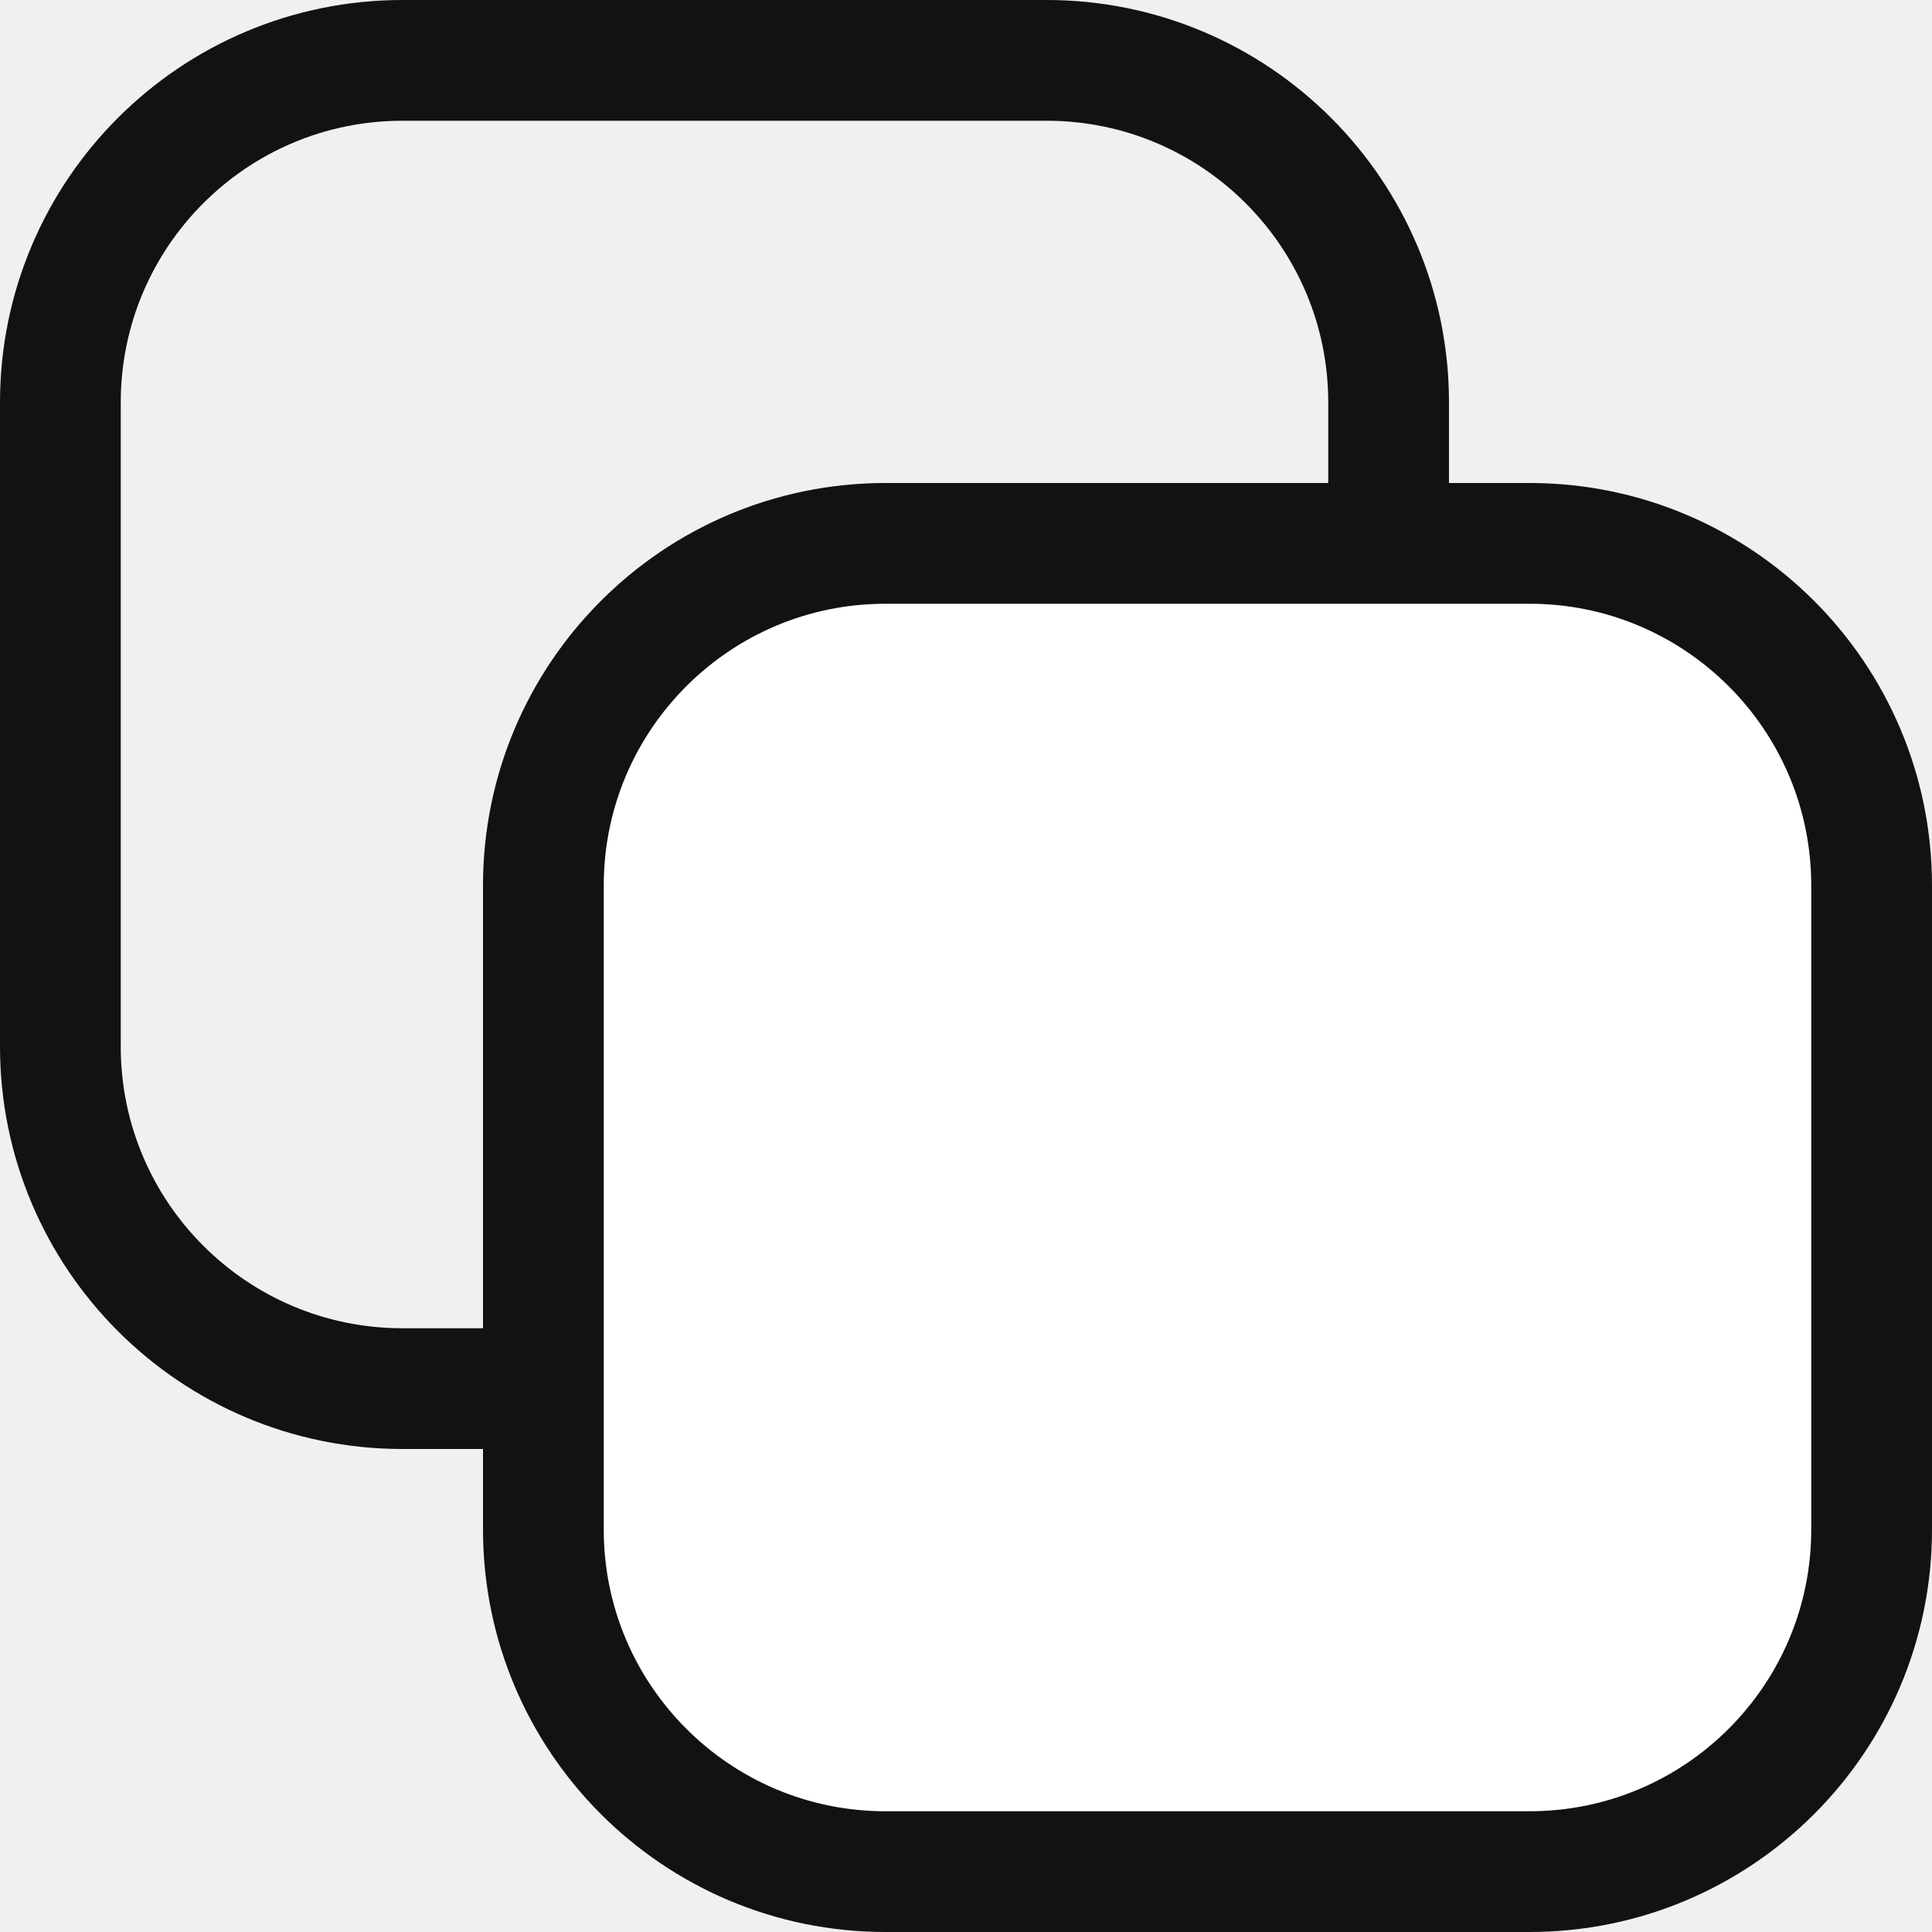
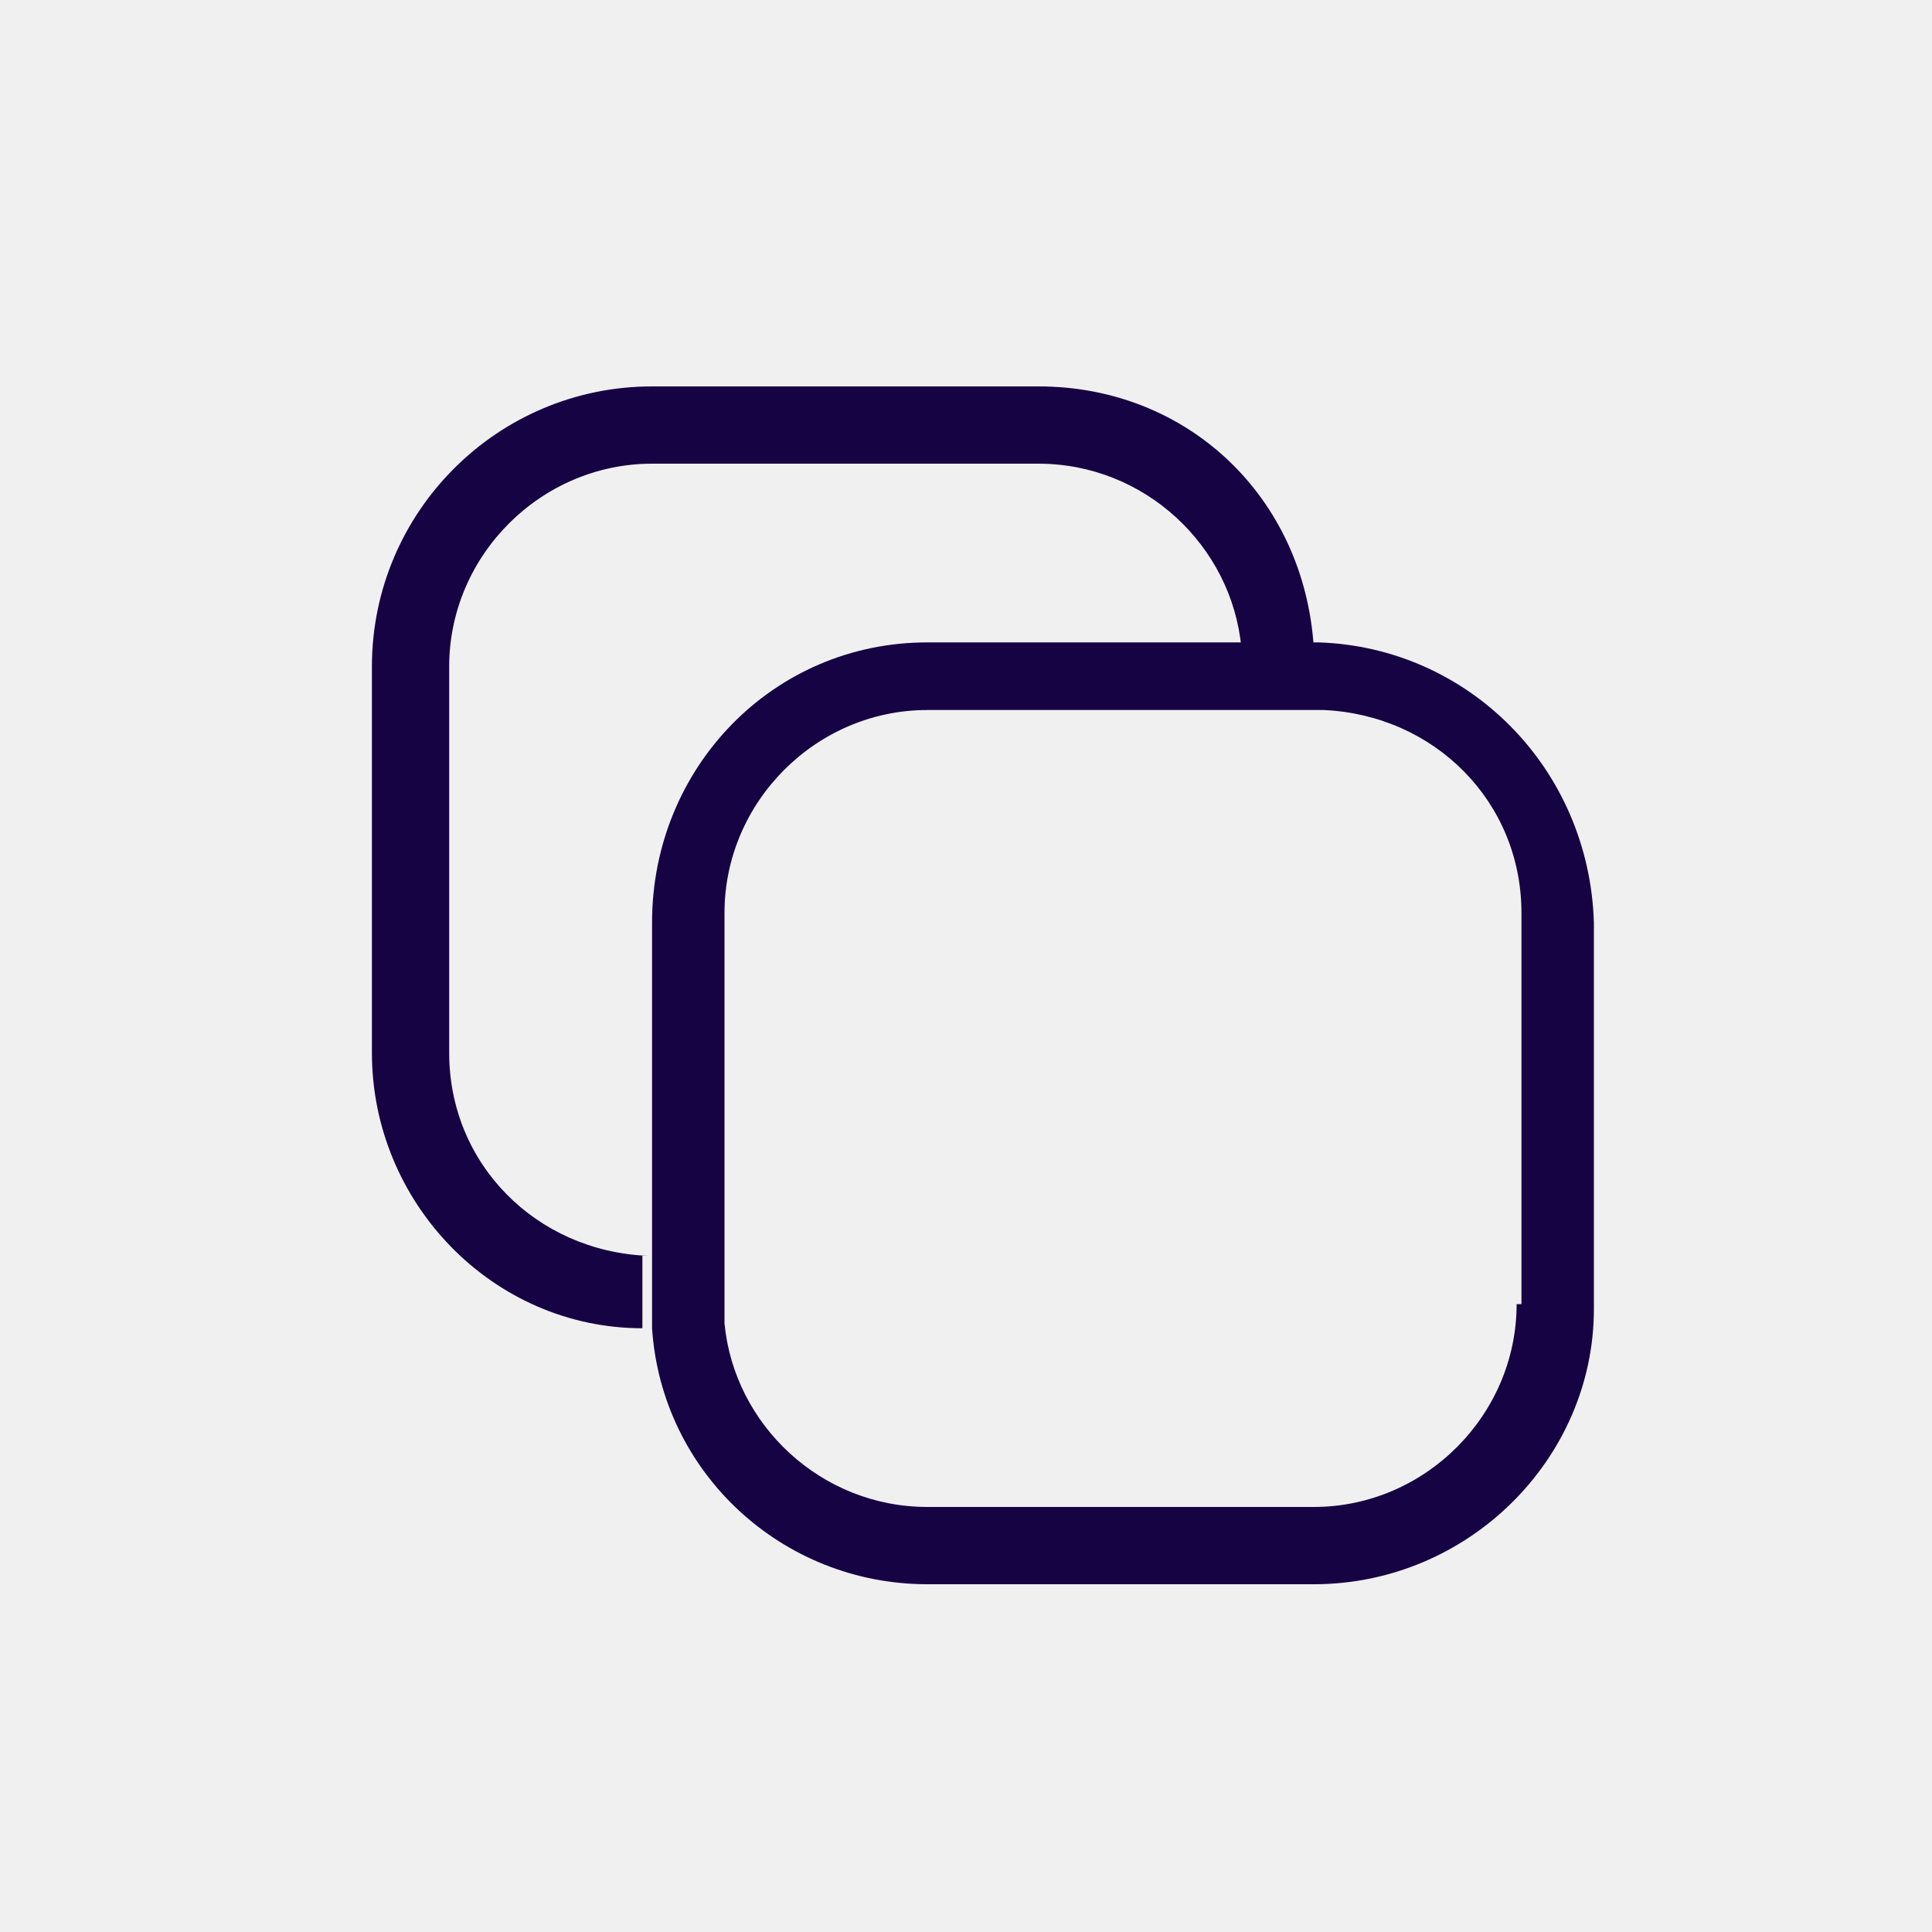
- <svg xmlns="http://www.w3.org/2000/svg" width="24" height="24" viewBox="0 0 24 24" fill="none">
-   <rect x="0.75" y="0.75" width="16.5" height="16.5" rx="4.25" stroke="#121212" stroke-width="1.5" />
-   <rect x="6.75" y="6.75" width="16.5" height="16.5" rx="4.25" fill="white" stroke="#121212" stroke-width="1.5" />
+ <svg xmlns="http://www.w3.org/2000/svg" version="1.1" id="Layer_1" x="0px" y="0px" viewBox="0 0 40 40" style="enable-background:new 0 0 40 40;" xml:space="preserve">
+   <style type="text/css">
+ 	.st0{fill:none;}
+ 	.st1{fill:#160344;}
+ </style>
+   <g>
+     <path class="st0" d="M19.1,13.3h6.6c-0.2-2.1-2-3.8-4.2-3.8h-8c-2.3,0-4.2,1.9-4.2,4.2v8c0,2.3,1.8,4.1,4.1,4.2V19   C13.4,15.9,15.9,13.3,19.1,13.3z" />
+     <path class="st1" d="M13.4,26c-2.3-0.1-4.1-1.9-4.1-4.2v-8c0-2.3,1.9-4.2,4.2-4.2h8c2.2,0,4,1.7,4.2,3.8h1.4c0,0,0.1,0,0.1,0   C27,10.3,24.6,8,21.5,8h-8c-3.2,0-5.8,2.6-5.8,5.8v8c0,3.1,2.5,5.7,5.6,5.7c0-0.2,0-0.3,0-0.5V26z" />
+     <path class="st1" d="M27.3,13.3c0,0-0.1,0-0.1,0h-1.4h-6.6c-3.2,0-5.7,2.6-5.7,5.8V26V27c0,0.2,0,0.3,0,0.5c0.2,3,2.7,5.3,5.7,5.3   h8c3.2,0,5.8-2.6,5.8-5.7v-8C32.9,15.9,30.4,13.4,27.3,13.3z M31.4,27c0,2.3-1.9,4.2-4.2,4.2h-8c-2.2,0-4-1.7-4.2-3.8   c0-0.2,0-0.3,0-0.5v-1v-7c0-2.3,1.9-4.2,4.2-4.2h6.7h1.3c0.1,0,0.1,0,0.2,0c2.3,0.1,4.1,1.9,4.1,4.2V27z" />
+   </g>
</svg>
